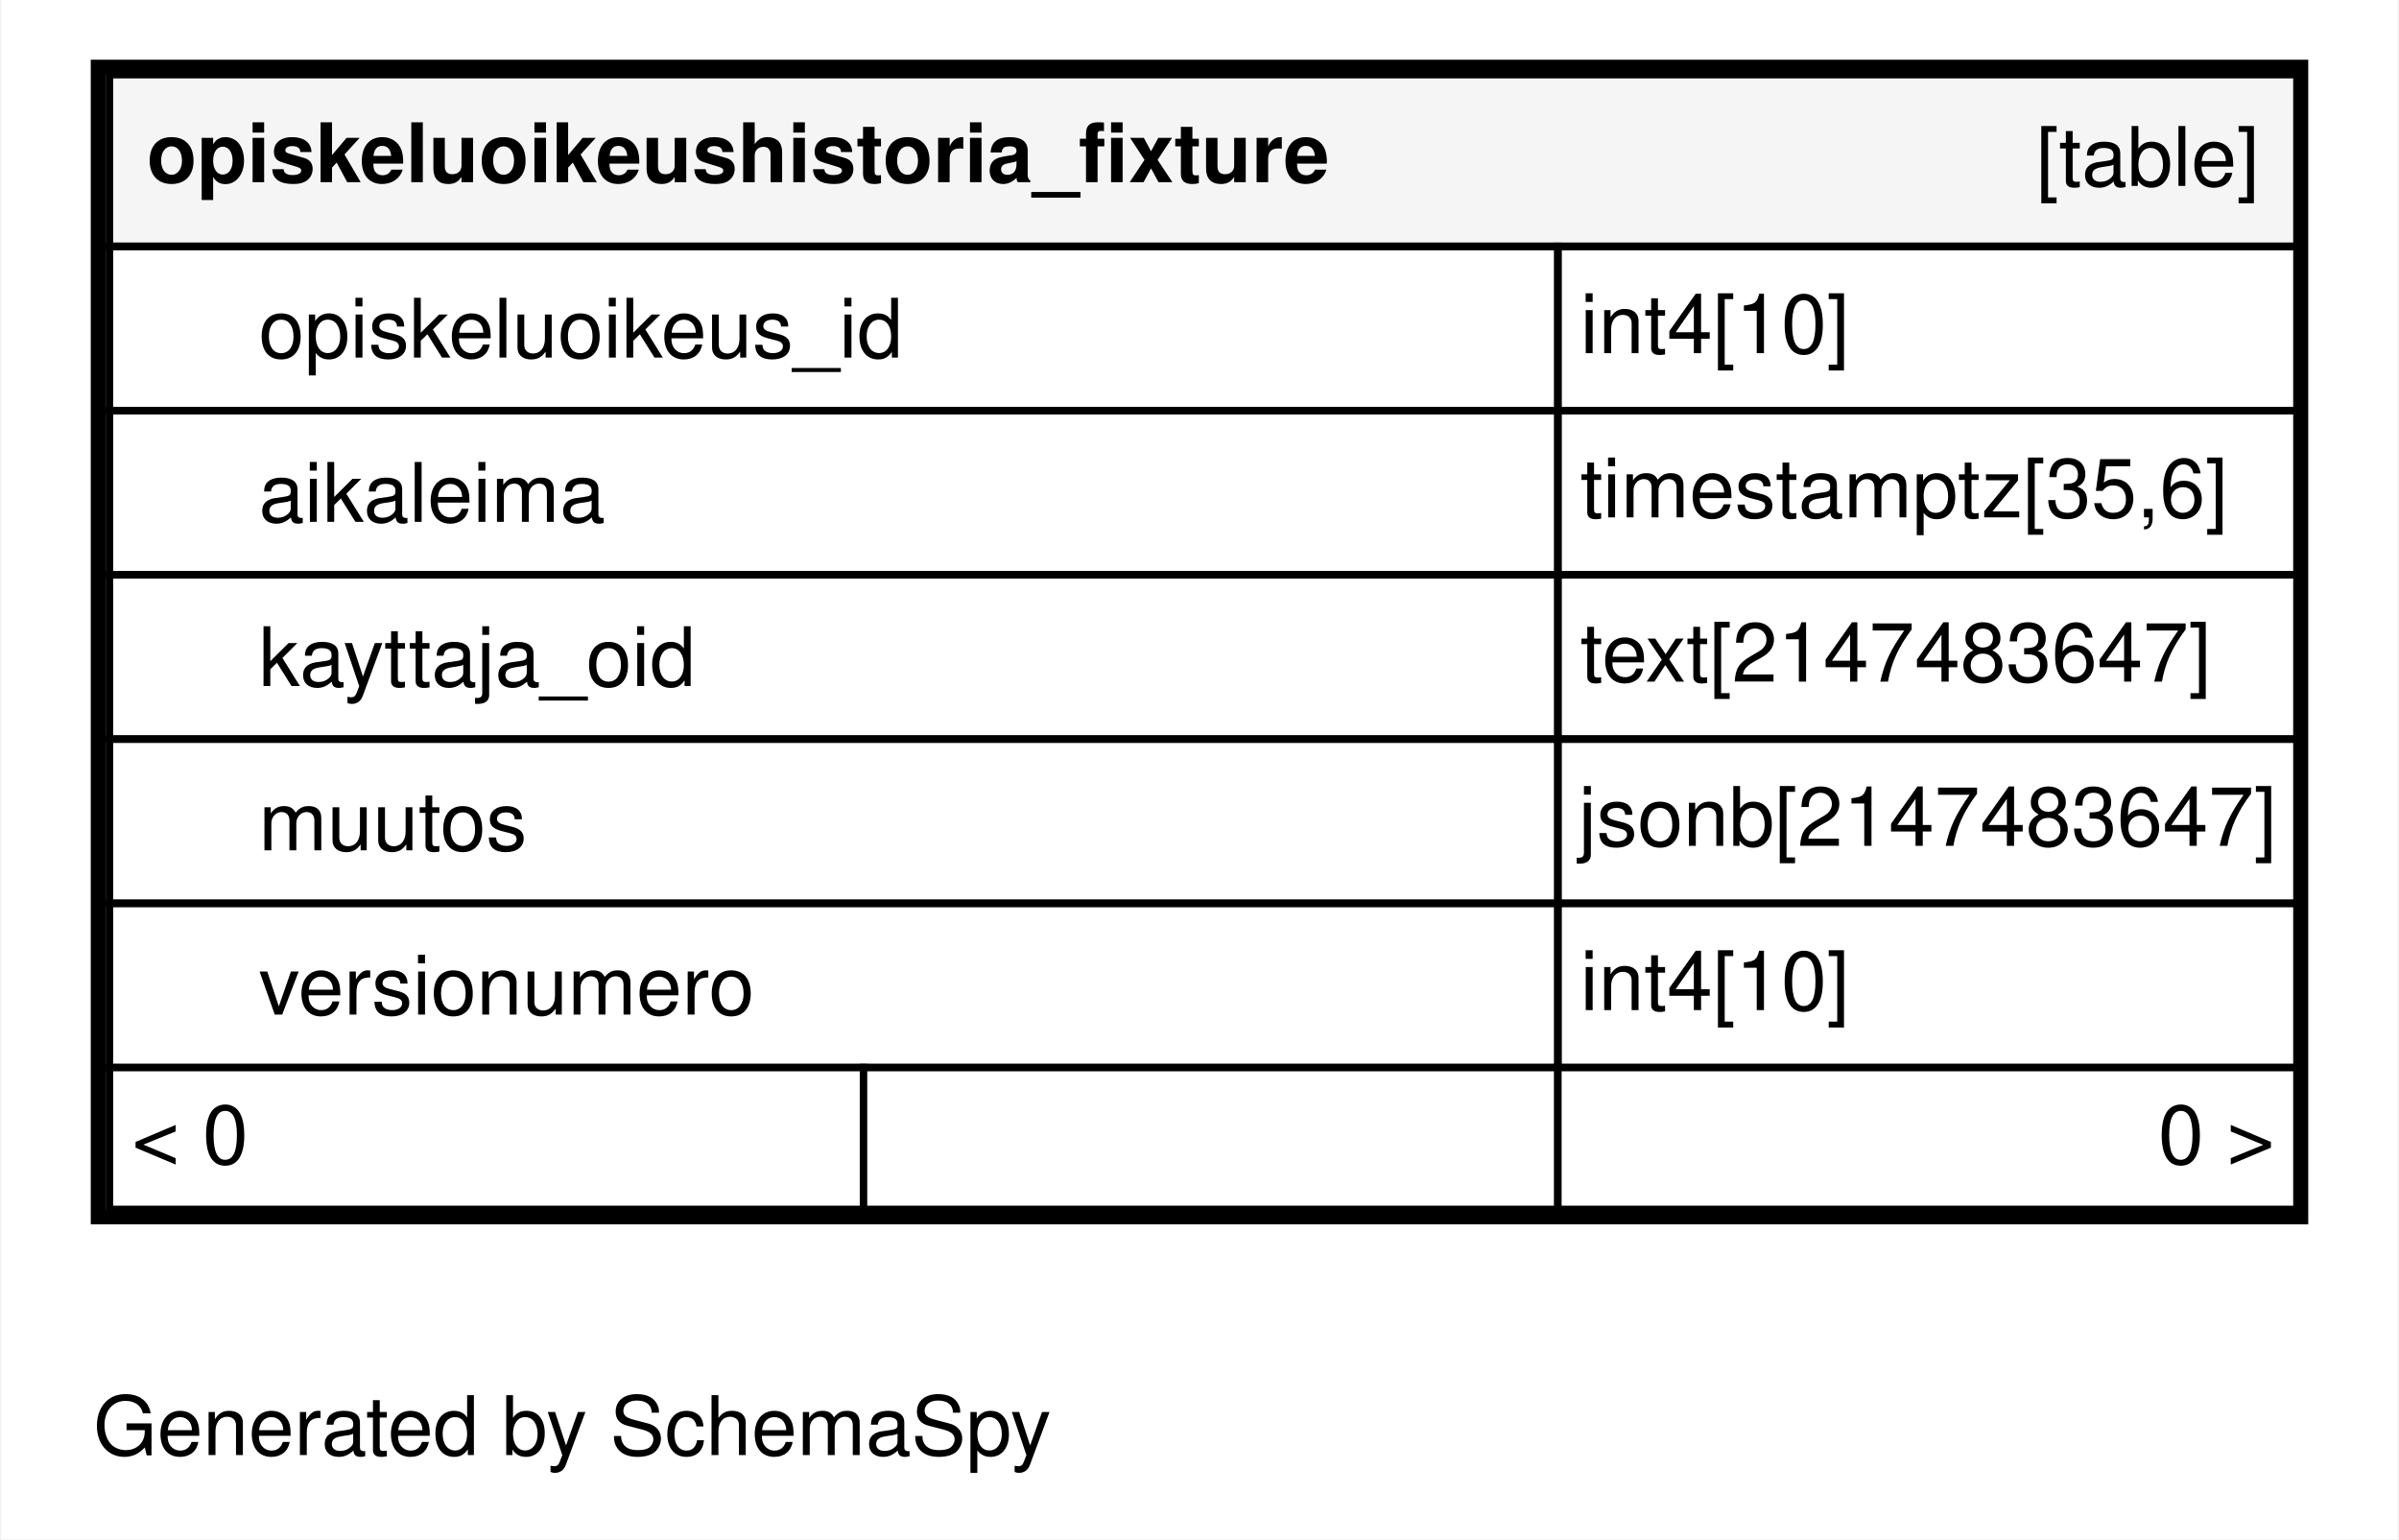
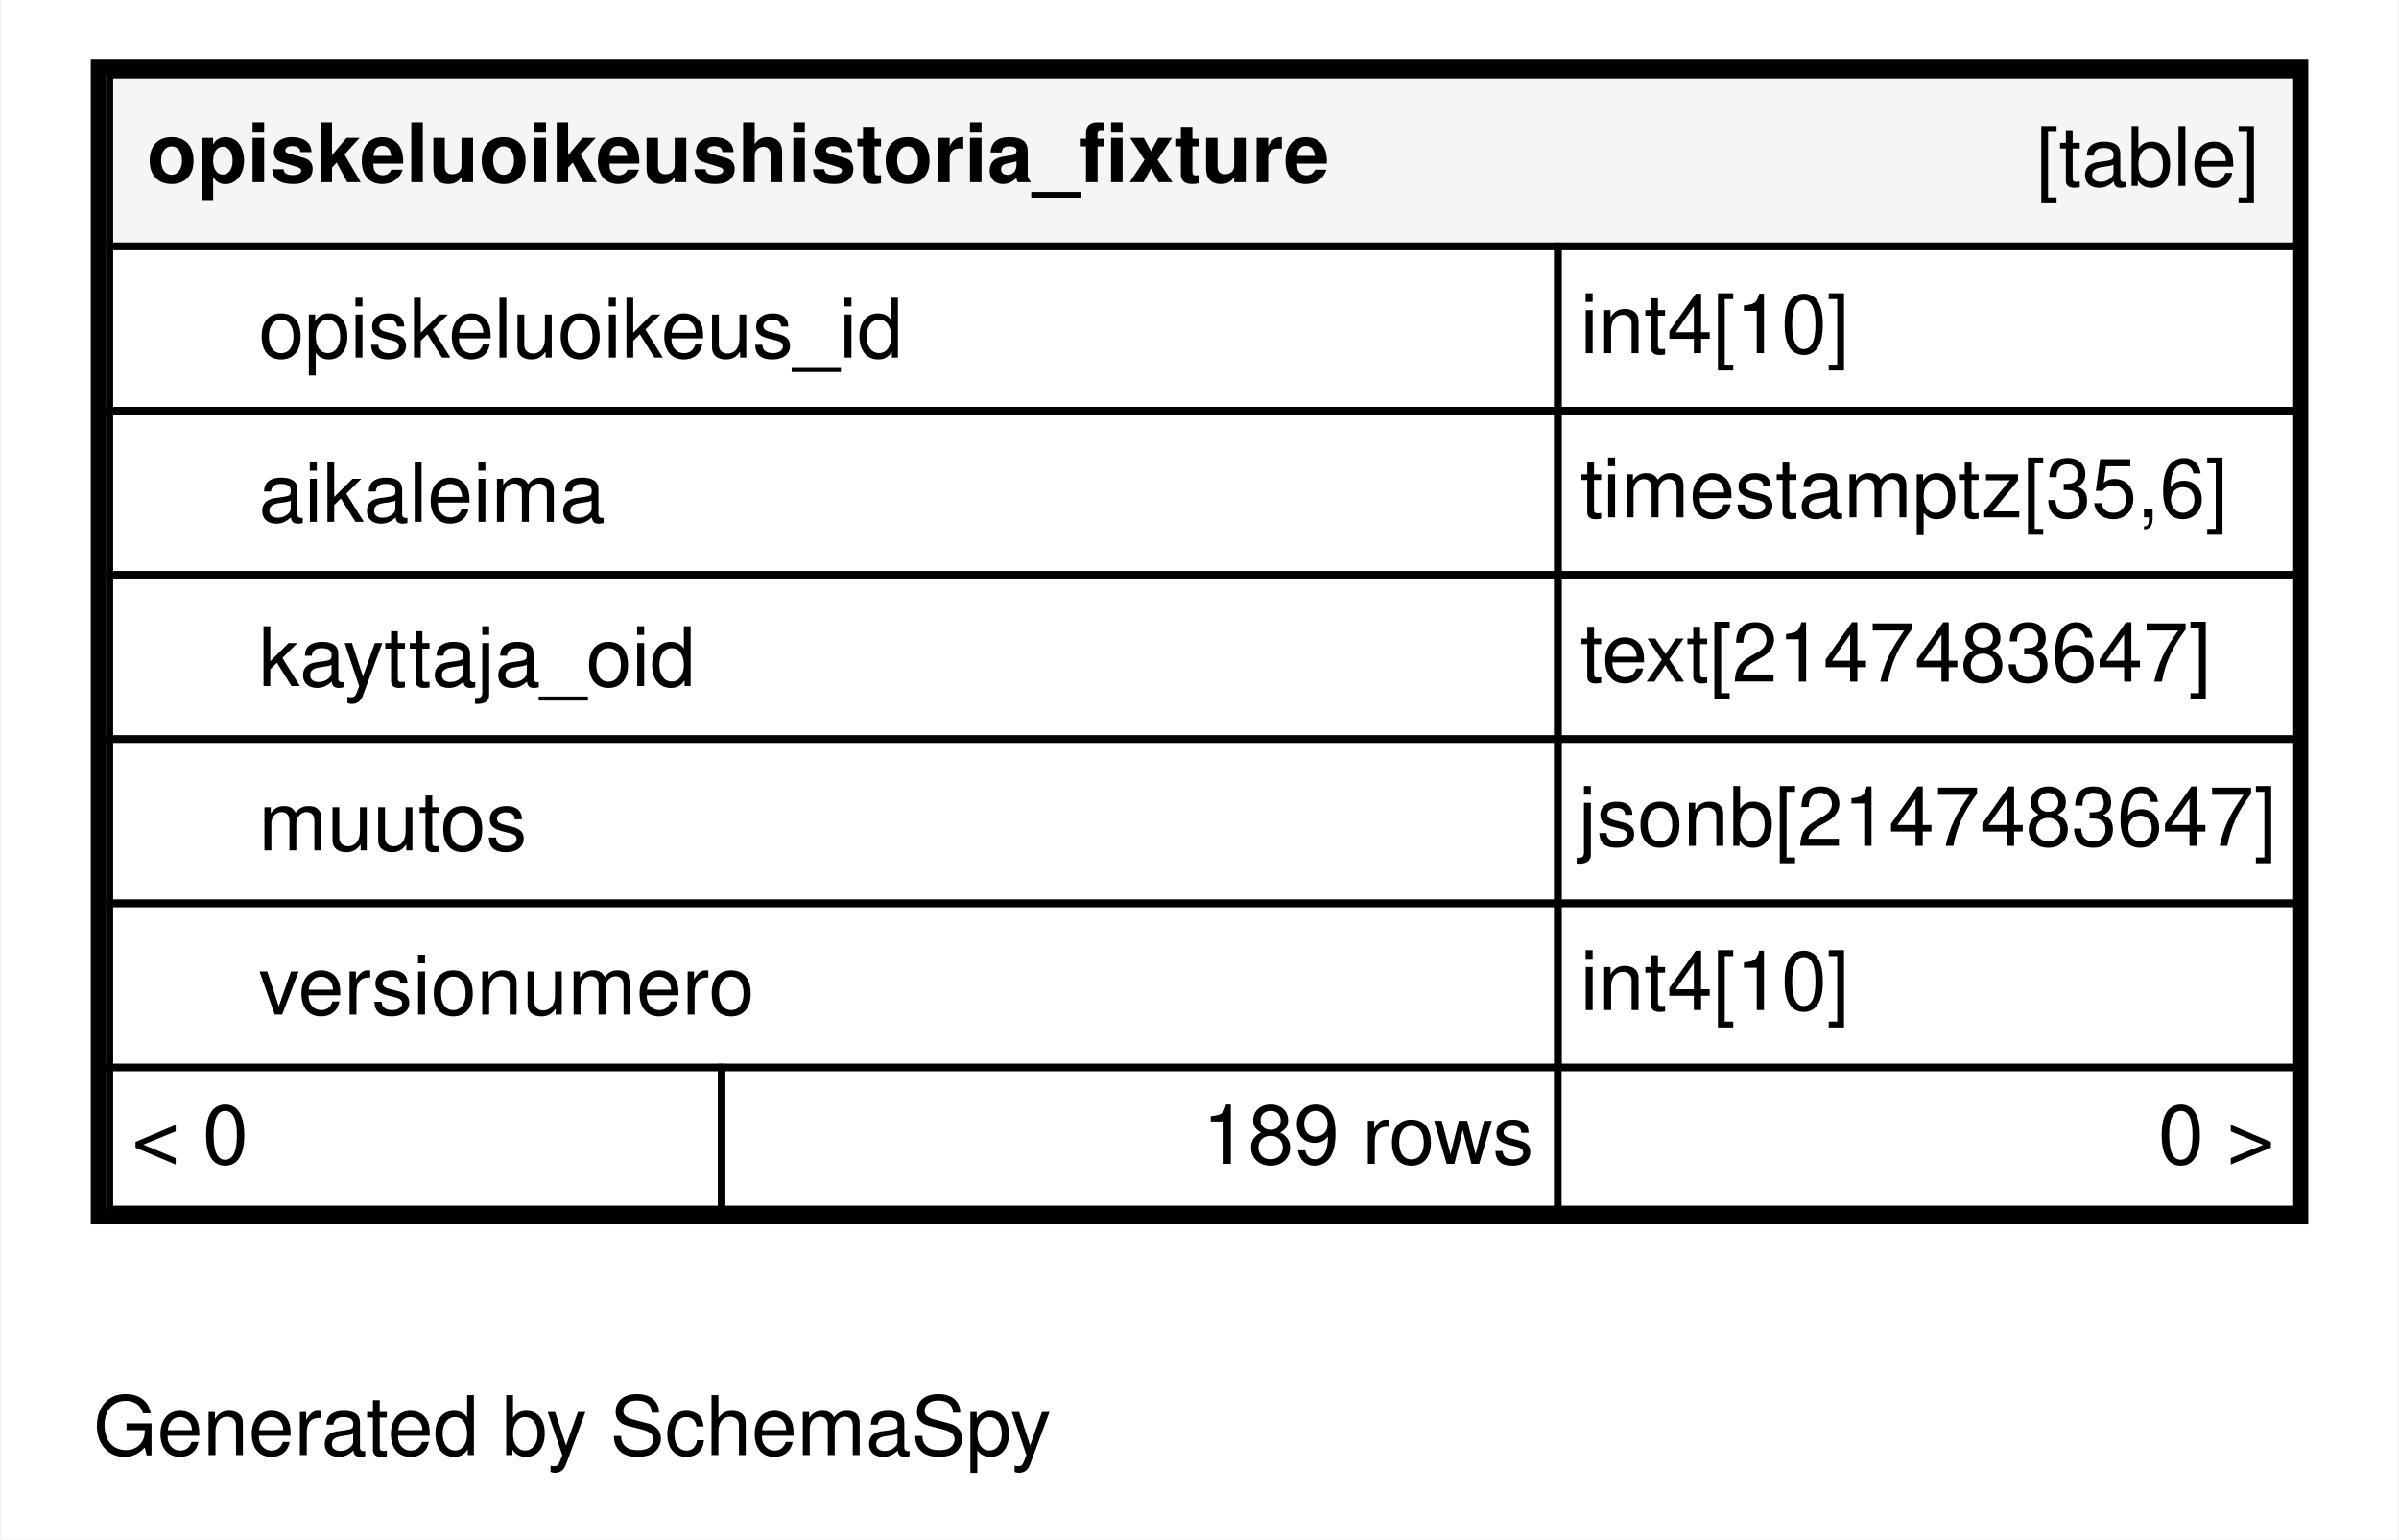
<svg xmlns="http://www.w3.org/2000/svg" xmlns:xlink="http://www.w3.org/1999/xlink" width="321pt" height="206pt" viewBox="0.00 0.00 321.00 206.20">
  <g id="graph0" class="graph" transform="scale(1 1) rotate(0) translate(4 202.2)">
    <polygon fill="#ffffff" stroke="transparent" points="-4,4 -4,-202.2 317,-202.2 317,4 -4,4" />
    <text text-anchor="middle" x="72.494" y="-7.3" font-family="Helvetica,sans-Serif" font-size="11.00" fill="#000000">Generated by SchemaSpy</text>
    <g id="node1" class="node">
      <g id="a_node1">
        <a xlink:href="../../tables/opiskeluoikeushistoria_fixture.html" xlink:title="opiskeluoikeushistoria_fixture" target="_top">
          <polygon fill="#ffffff" stroke="transparent" points="8,-38.2 8,-194.2 305,-194.2 305,-38.2 8,-38.2" />
          <polygon fill="#f5f5f5" stroke="transparent" points="10.5,-169.2 10.5,-192.2 303.5,-192.2 303.5,-169.2 10.5,-169.2" />
          <polygon fill="none" stroke="#000000" points="10.5,-169.2 10.5,-192.2 303.5,-192.2 303.5,-169.2 10.5,-169.2" />
          <text text-anchor="start" x="15.5" y="-177.8" font-family="Helvetica,sans-Serif" font-weight="bold" font-size="11.00" fill="#000000">opiskeluoikeushistoria_fixture</text>
          <text text-anchor="start" x="268.544" y="-177.3" font-family="Helvetica,sans-Serif" font-size="11.00" fill="#000000">[table]</text>
          <polygon fill="none" stroke="#000000" points="10.5,-147.2 10.5,-169.2 204.5,-169.2 204.5,-147.2 10.5,-147.2" />
          <text text-anchor="start" x="30.5" y="-154.3" font-family="Helvetica,sans-Serif" font-size="11.00" fill="#000000">opiskeluoikeus_id</text>
          <polygon fill="none" stroke="#000000" points="204.5,-147.2 204.5,-169.2 303.5,-169.2 303.5,-147.2 204.5,-147.2" />
          <text text-anchor="start" x="207.5" y="-154.9" font-family="Helvetica,sans-Serif" font-size="11.00" fill="#000000">int4[10]</text>
          <polygon fill="none" stroke="#000000" points="10.5,-125.2 10.5,-147.2 204.5,-147.2 204.5,-125.2 10.5,-125.2" />
          <text text-anchor="start" x="30.5" y="-132.3" font-family="Helvetica,sans-Serif" font-size="11.00" fill="#000000">aikaleima</text>
          <polygon fill="none" stroke="#000000" points="204.5,-125.2 204.5,-147.2 303.5,-147.2 303.5,-125.2 204.5,-125.2" />
          <text text-anchor="start" x="207.5" y="-132.9" font-family="Helvetica,sans-Serif" font-size="11.00" fill="#000000">timestamptz[35,6]</text>
          <polygon fill="none" stroke="#000000" points="10.5,-103.2 10.5,-125.2 204.5,-125.2 204.5,-103.2 10.5,-103.2" />
          <text text-anchor="start" x="30.5" y="-110.3" font-family="Helvetica,sans-Serif" font-size="11.00" fill="#000000">kayttaja_oid</text>
          <polygon fill="none" stroke="#000000" points="204.5,-103.2 204.5,-125.2 303.5,-125.2 303.5,-103.2 204.5,-103.2" />
          <text text-anchor="start" x="207.5" y="-110.9" font-family="Helvetica,sans-Serif" font-size="11.00" fill="#000000">text[2147483647]</text>
          <polygon fill="none" stroke="#000000" points="10.5,-81.2 10.5,-103.2 204.5,-103.2 204.5,-81.2 10.5,-81.2" />
          <text text-anchor="start" x="30.5" y="-88.3" font-family="Helvetica,sans-Serif" font-size="11.00" fill="#000000">muutos</text>
          <polygon fill="none" stroke="#000000" points="204.5,-81.2 204.5,-103.2 303.5,-103.2 303.5,-81.2 204.5,-81.2" />
          <text text-anchor="start" x="207.226" y="-88.9" font-family="Helvetica,sans-Serif" font-size="11.00" fill="#000000">jsonb[2147483647]</text>
          <polygon fill="none" stroke="#000000" points="10.5,-59.2 10.5,-81.2 204.5,-81.2 204.5,-59.2 10.5,-59.2" />
          <text text-anchor="start" x="30.5" y="-66.3" font-family="Helvetica,sans-Serif" font-size="11.00" fill="#000000">versionumero</text>
          <polygon fill="none" stroke="#000000" points="204.5,-59.2 204.5,-81.2 303.5,-81.2 303.5,-59.2 204.5,-59.2" />
          <text text-anchor="start" x="207.5" y="-66.9" font-family="Helvetica,sans-Serif" font-size="11.00" fill="#000000">int4[10]</text>
-           <polygon fill="#ffffff" stroke="transparent" points="10.5,-40.2 10.5,-59.2 111.5,-59.2 111.5,-40.2 10.5,-40.2" />
-           <polygon fill="none" stroke="#000000" points="10.5,-40.2 10.5,-59.2 111.5,-59.2 111.5,-40.2 10.5,-40.2" />
+           <polygon fill="#ffffff" stroke="transparent" points="10.5,-40.2 10.5,-59.2 92.5,-59.2 92.5,-40.2 10.5,-40.2" />
+           <polygon fill="none" stroke="#000000" points="10.5,-40.2 10.5,-59.2 92.5,-59.2 92.5,-40.2 10.5,-40.2" />
          <text text-anchor="start" x="13.5" y="-46.3" font-family="Helvetica,sans-Serif" font-size="11.00" fill="#000000">&lt; 0</text>
-           <polygon fill="#ffffff" stroke="transparent" points="111.5,-40.2 111.5,-59.2 204.5,-59.2 204.5,-40.2 111.5,-40.2" />
-           <polygon fill="none" stroke="#000000" points="111.5,-40.2 111.5,-59.2 204.5,-59.2 204.5,-40.2 111.5,-40.2" />
-           <text text-anchor="start" x="195.386" y="-46.3" font-family="Helvetica,sans-Serif" font-size="11.00" fill="#000000">  </text>
+           <polygon fill="#ffffff" stroke="transparent" points="92.5,-40.2 92.5,-59.2 204.5,-59.2 204.5,-40.2 92.5,-40.2" />
+           <polygon fill="none" stroke="#000000" points="92.5,-40.2 92.5,-59.2 204.5,-59.2 204.5,-40.2 92.5,-40.2" />
+           <text text-anchor="start" x="156.881" y="-46.3" font-family="Helvetica,sans-Serif" font-size="11.00" fill="#000000">189 rows</text>
          <polygon fill="#ffffff" stroke="transparent" points="204.5,-40.2 204.5,-59.2 303.5,-59.2 303.5,-40.2 204.5,-40.2" />
          <polygon fill="none" stroke="#000000" points="204.5,-40.2 204.5,-59.2 303.5,-59.2 303.5,-40.2 204.5,-40.2" />
          <text text-anchor="start" x="284.905" y="-46.3" font-family="Helvetica,sans-Serif" font-size="11.00" fill="#000000">0 &gt;</text>
          <polygon fill="none" stroke="#000000" stroke-width="2" points="9,-39.2 9,-193.2 304,-193.2 304,-39.2 9,-39.2" />
        </a>
      </g>
    </g>
  </g>
</svg>
